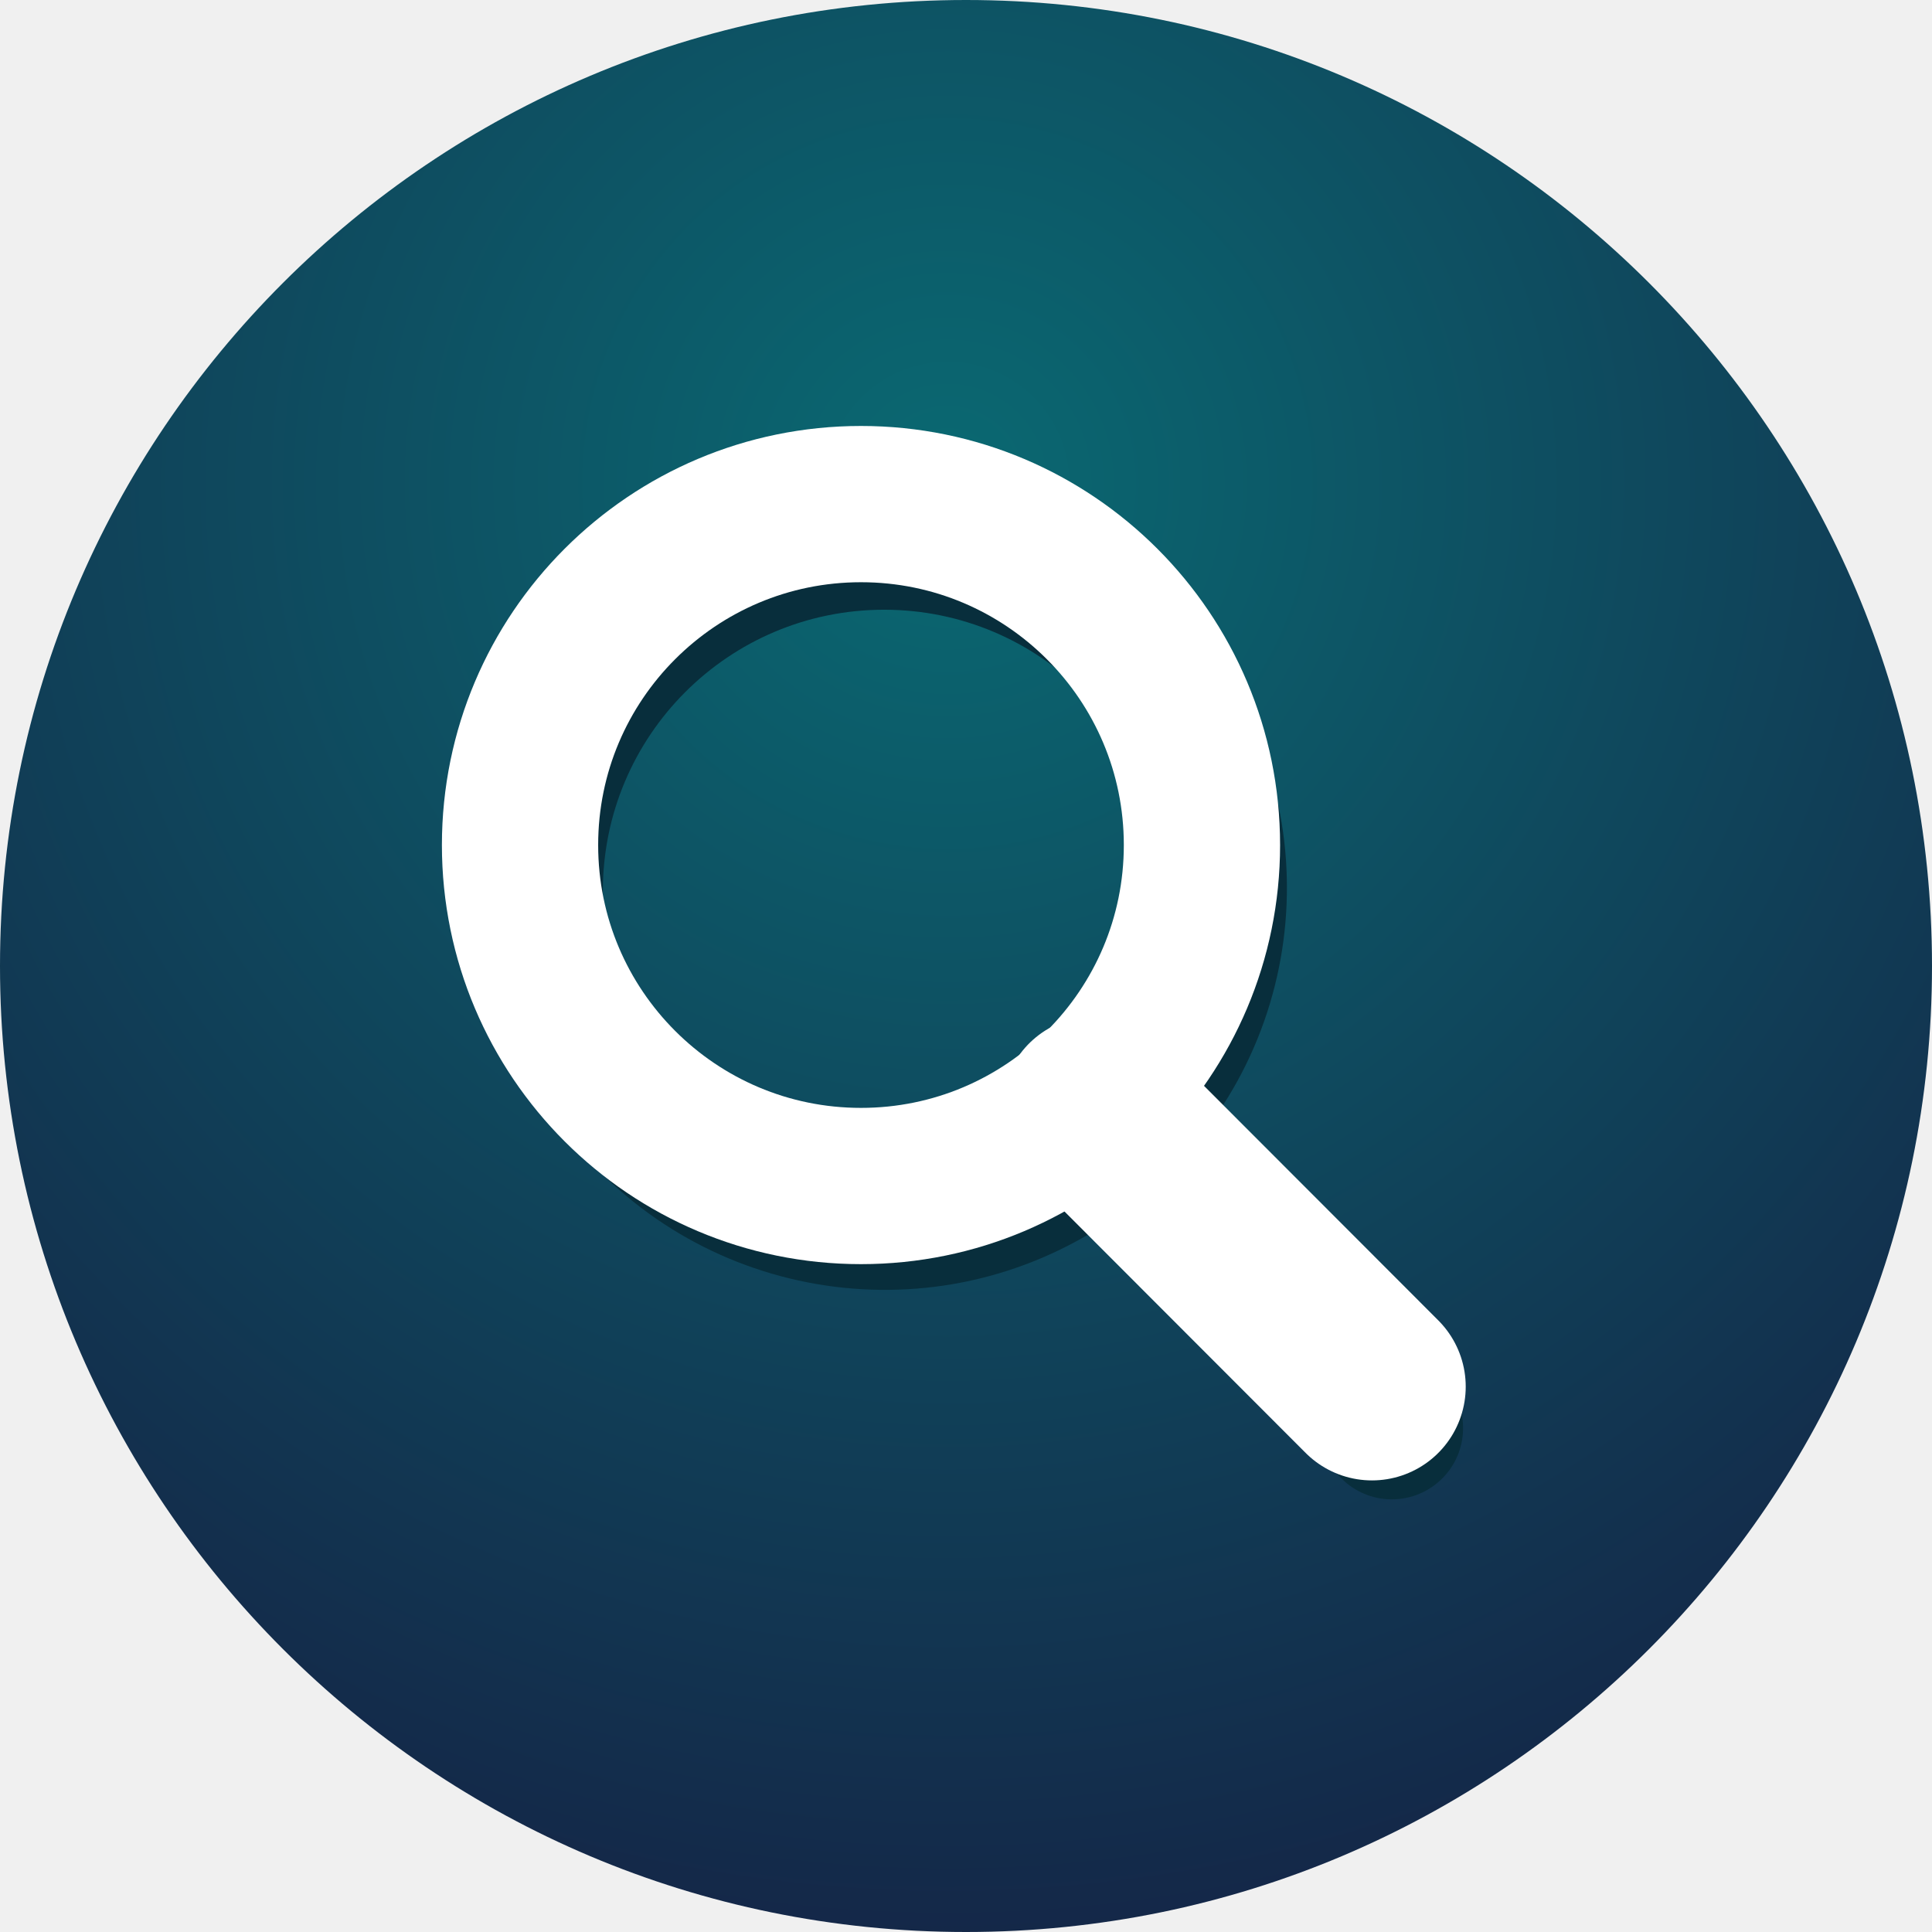
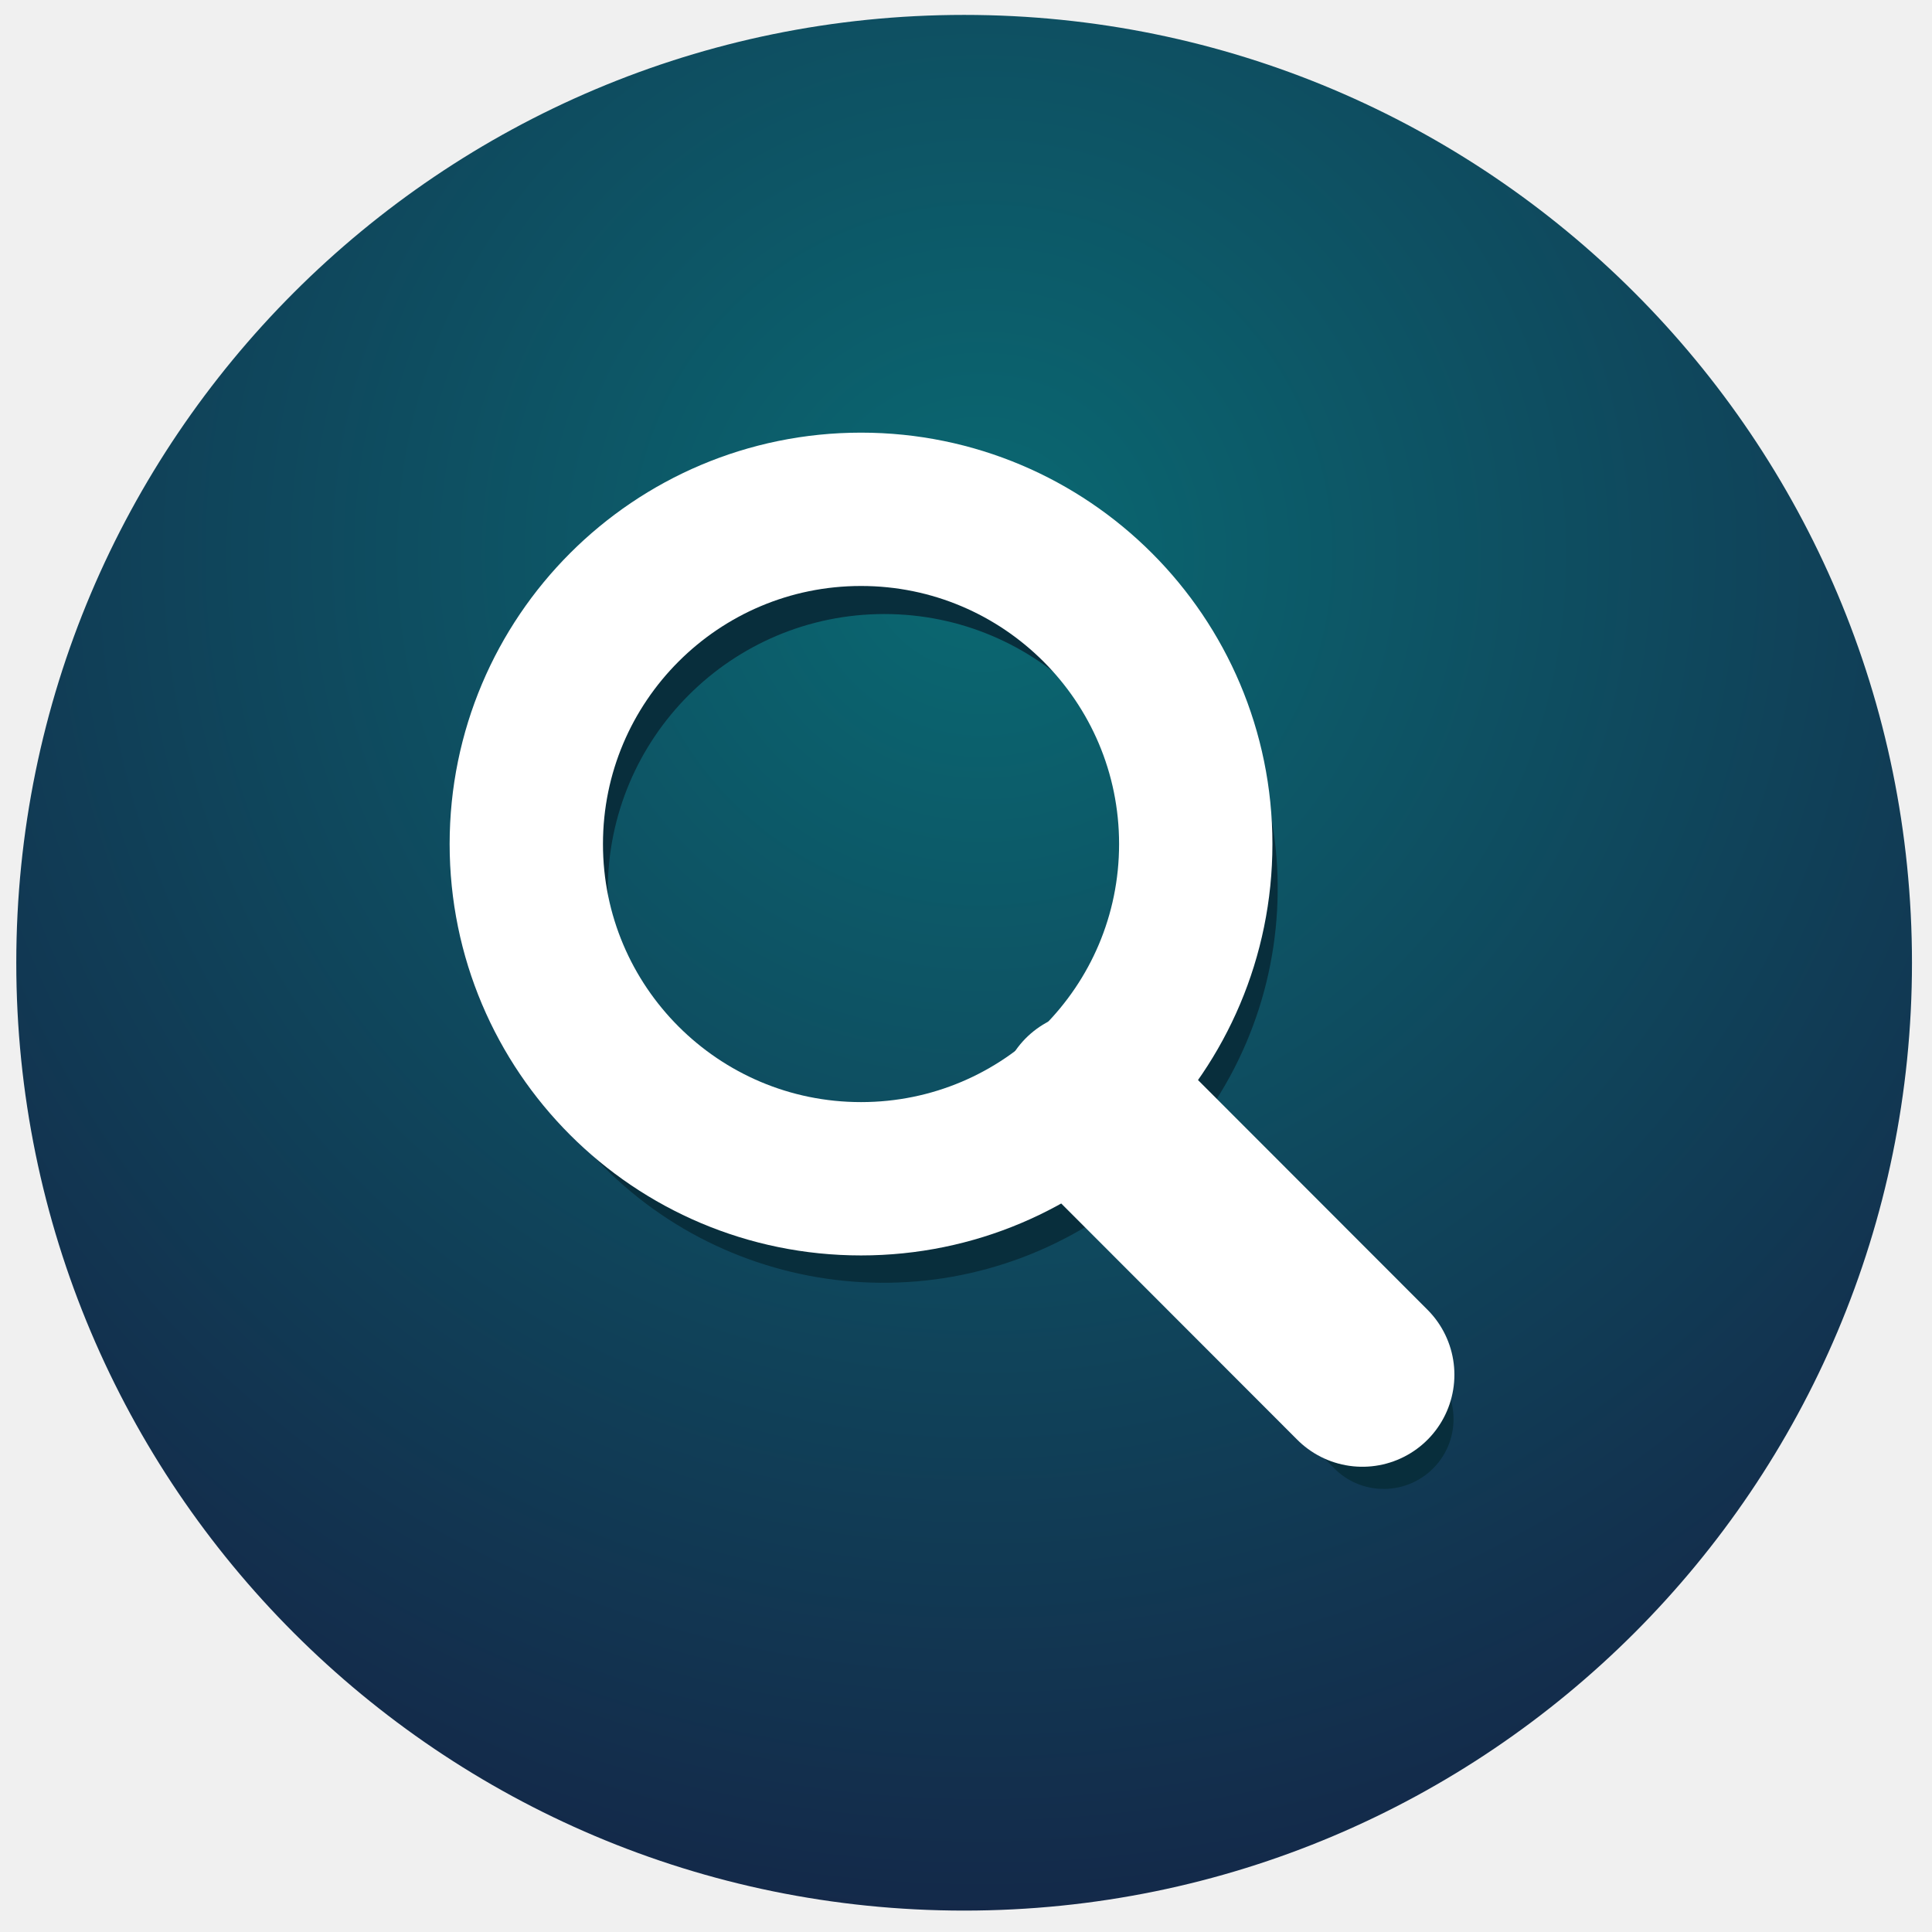
- <svg xmlns="http://www.w3.org/2000/svg" id="Layer_1" data-name="Layer 1" viewBox="0 0 61.82 61.82">
+ <svg xmlns="http://www.w3.org/2000/svg" width="63px" height="63px" viewBox="0 0 63 63" version="1.1">
  <defs>
-     <radialGradient id="radial-gradient" cx="-269.06" cy="421.83" r="0.91" gradientTransform="matrix(61.82, 0, 0, -61.82, 16663.56, 26093.21)" gradientUnits="userSpaceOnUse">
-       <stop offset="0" stop-color="#0a6972" />
-       <stop offset="1" stop-color="#16193f" />
+     <radialGradient cx="50.933%" cy="28.256%" fx="50.933%" fy="28.256%" r="90.705%" id="radialGradient-1">
+       <stop stop-color="#0A6972" offset="0%" />
+       <stop stop-color="#16193F" offset="100%" />
    </radialGradient>
  </defs>
-   <g id="Page-1">
-     <g id="INDEX-PAGE">
-       <g id="SERVICES">
-         <g id="Group-8">
+   <g id="Page-1" stroke="none" stroke-width="1" fill="none" fill-rule="evenodd">
+     <g id="INDEX-PAGE" transform="translate(-1214, -1310)">
+       <g id="SERVICES" transform="translate(0, 900)">
+         <g id="Group-8" transform="translate(936, 196)">
          <g id="PERK-1-Copy-2">
-             <g id="Group-4">
+             <g id="Group-4" transform="translate(278, 214)">
              <g id="Group-21">
-                 <circle id="Oval" cx="30.91" cy="30.91" r="30.91" style="fill:url(#radial-gradient)" />
-                 <path id="Shape" d="M46.79,44.73l-7.86-7.85a12.87,12.87,0,1,0-3.39,3l8,8a2.28,2.28,0,0,0,3.22-3.22h0ZM19.82,29a9,9,0,1,1,9,9,9,9,0,0,1-9-9h0Z" transform="translate(-0.53 -0.49)" style="fill:#082e3c" />
-                 <circle id="Oval-2" data-name="Oval" cx="27.55" cy="27.04" r="10.91" style="fill:none;stroke:#fff;stroke-width:5px" />
-                 <path id="Shape-2" data-name="Shape" d="M35.58,36l8.85,8.86" transform="translate(-0.53 -0.49)" style="fill:none;stroke:#fff;stroke-linecap:round;stroke-width:6px" />
+                 <circle id="Oval" fill="url(#radialGradient-1)" fill-rule="nonzero" cx="31.439" cy="31.394" r="30.908" />
+                 <path d="M46.795,44.73 L38.939,36.882 C43.039,31.63 42.452,24.117 37.586,19.566 C32.719,15.016 25.184,14.933 20.219,19.376 C15.254,23.819 14.502,31.317 18.486,36.657 C22.471,41.997 29.873,43.412 35.546,39.918 L43.569,47.941 C44.466,48.777 45.864,48.752 46.731,47.885 C47.598,47.018 47.623,45.62 46.787,44.722 L46.795,44.73 Z M19.818,29.041 C19.818,24.062 23.854,20.025 28.833,20.023 C33.812,20.022 37.85,24.057 37.853,29.036 C37.856,34.015 33.823,38.054 28.843,38.058 C23.865,38.054 19.83,34.019 19.826,29.041 L19.818,29.041 Z" id="Shape" fill="#082E3C" fill-rule="nonzero" />
+                 <circle id="Oval" stroke="#FFFFFF" stroke-width="5" cx="28.077" cy="27.523" r="10.915" />
+                 <path d="M35.576,35.971 L44.426,44.829" id="Shape" stroke="#FFFFFF" stroke-width="6" stroke-linecap="round" />
              </g>
            </g>
          </g>
        </g>
      </g>
    </g>
  </g>
</svg>
